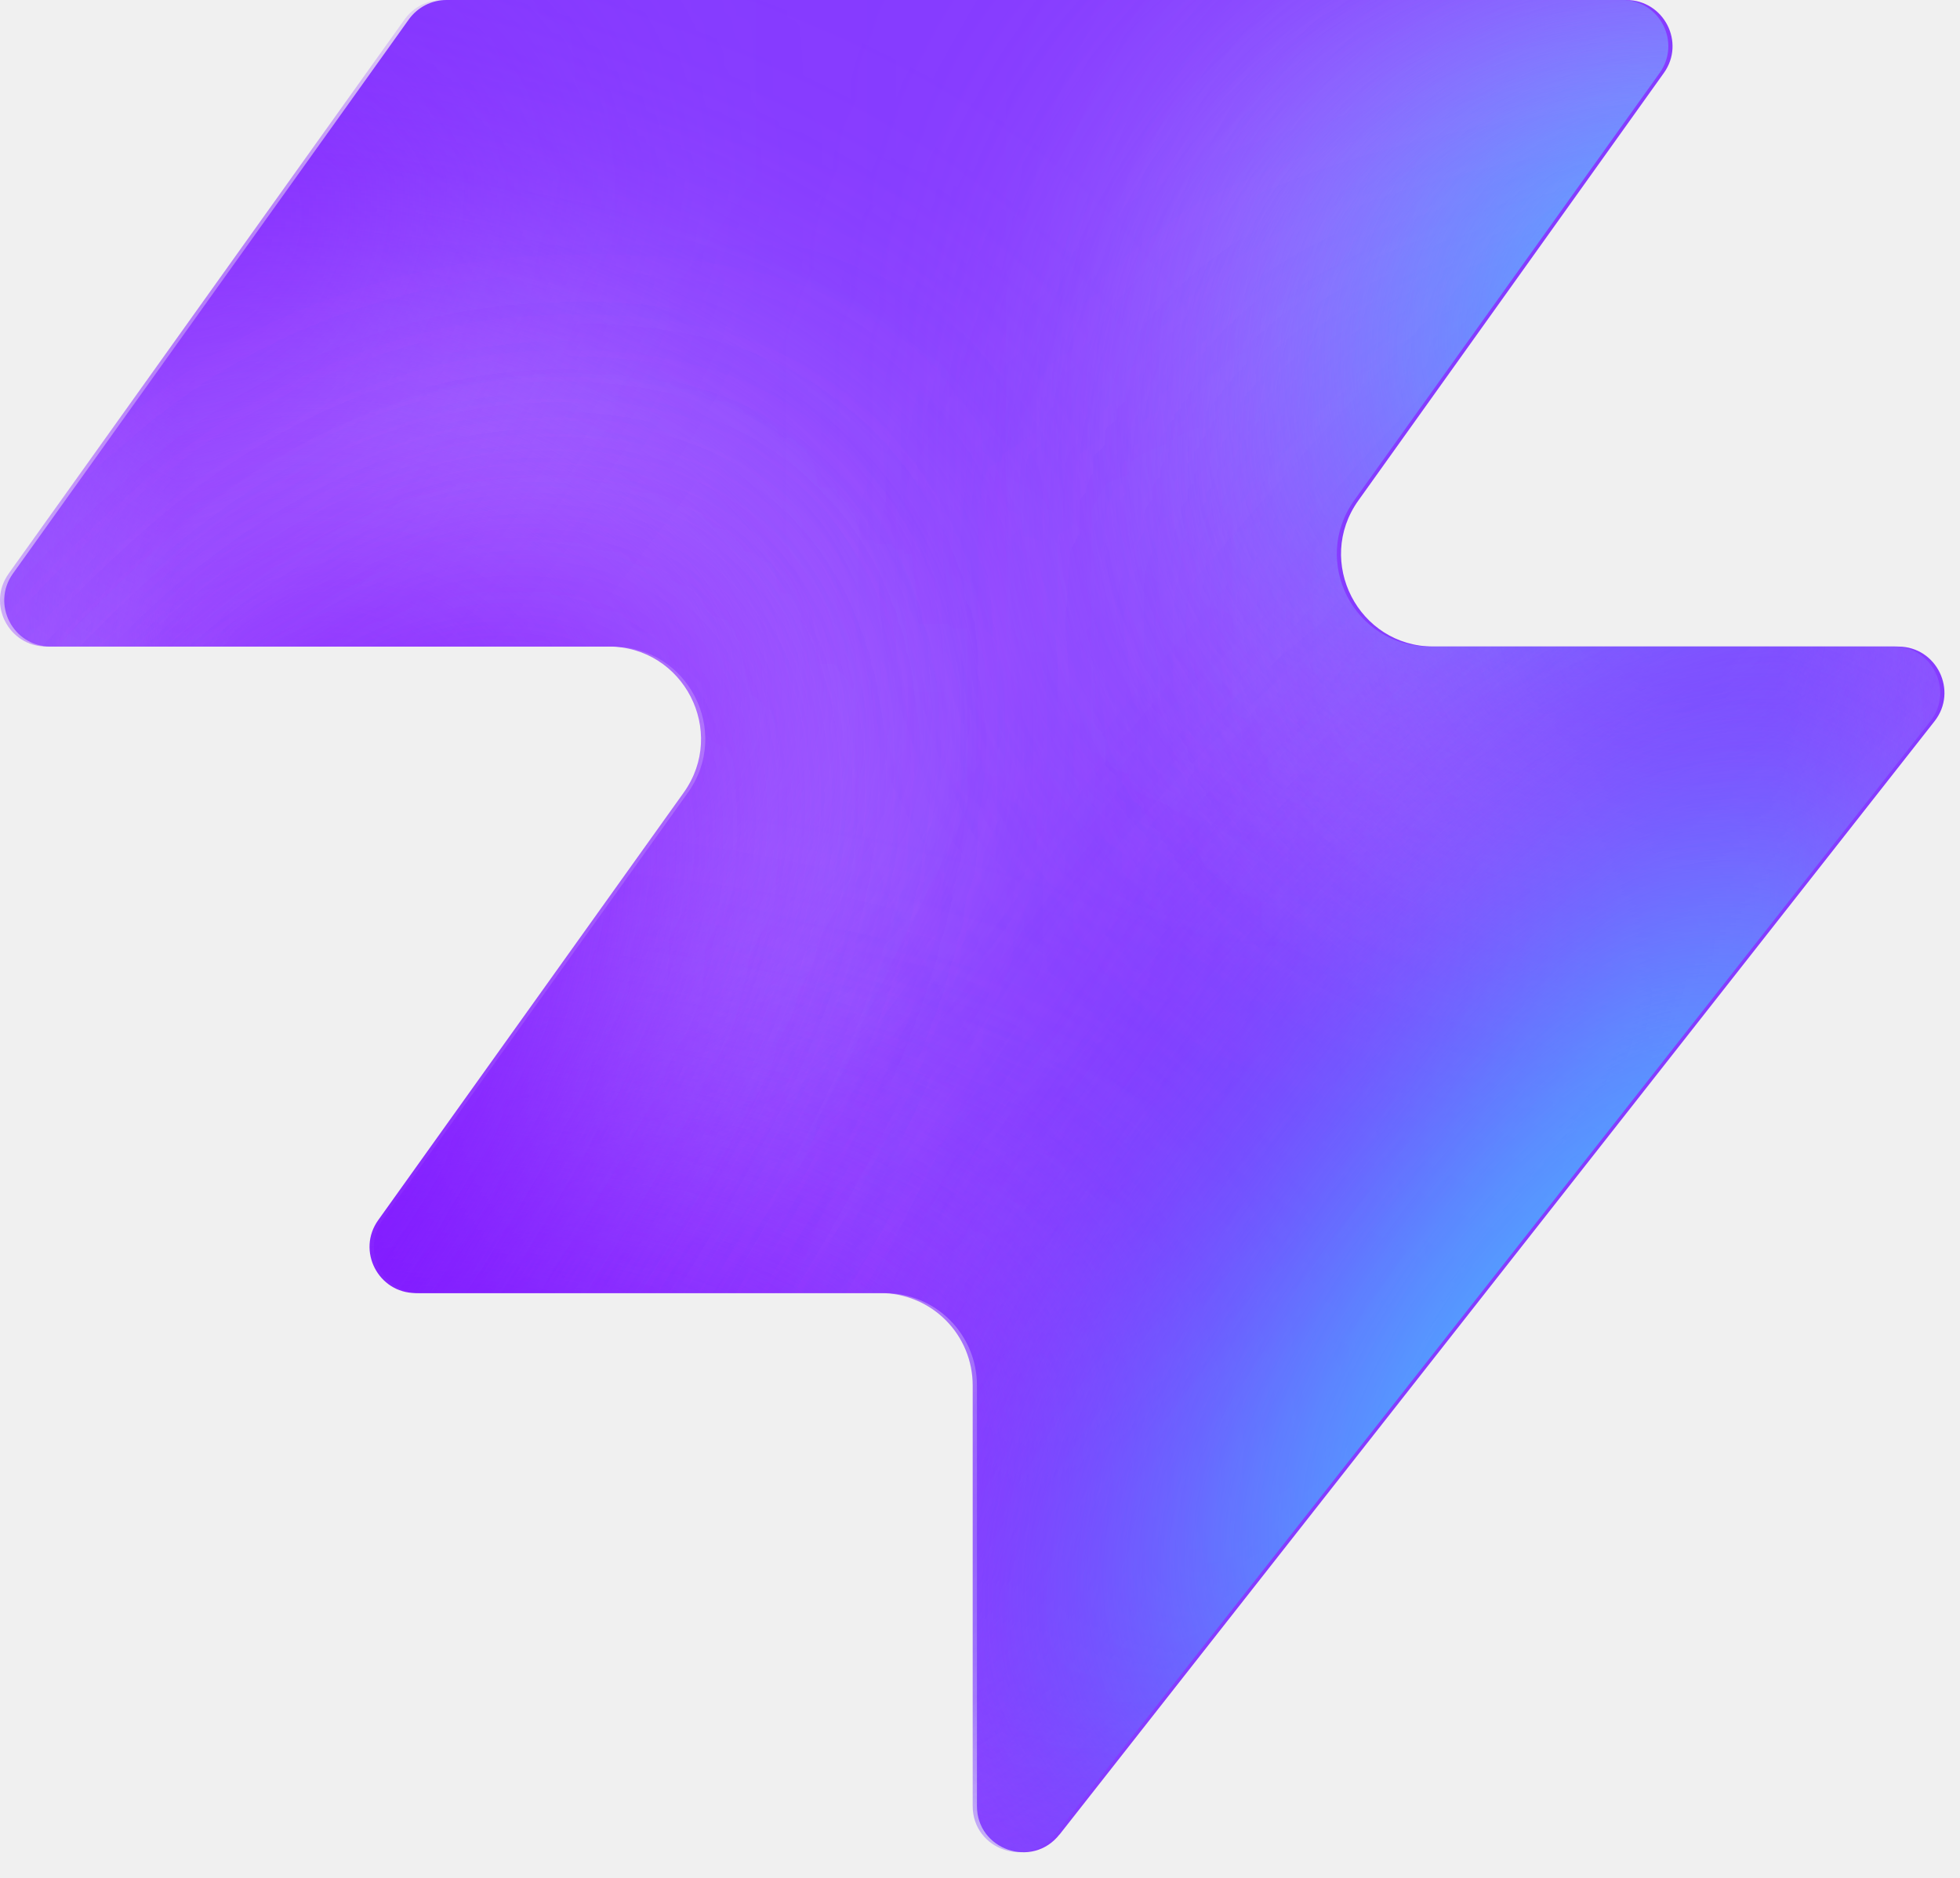
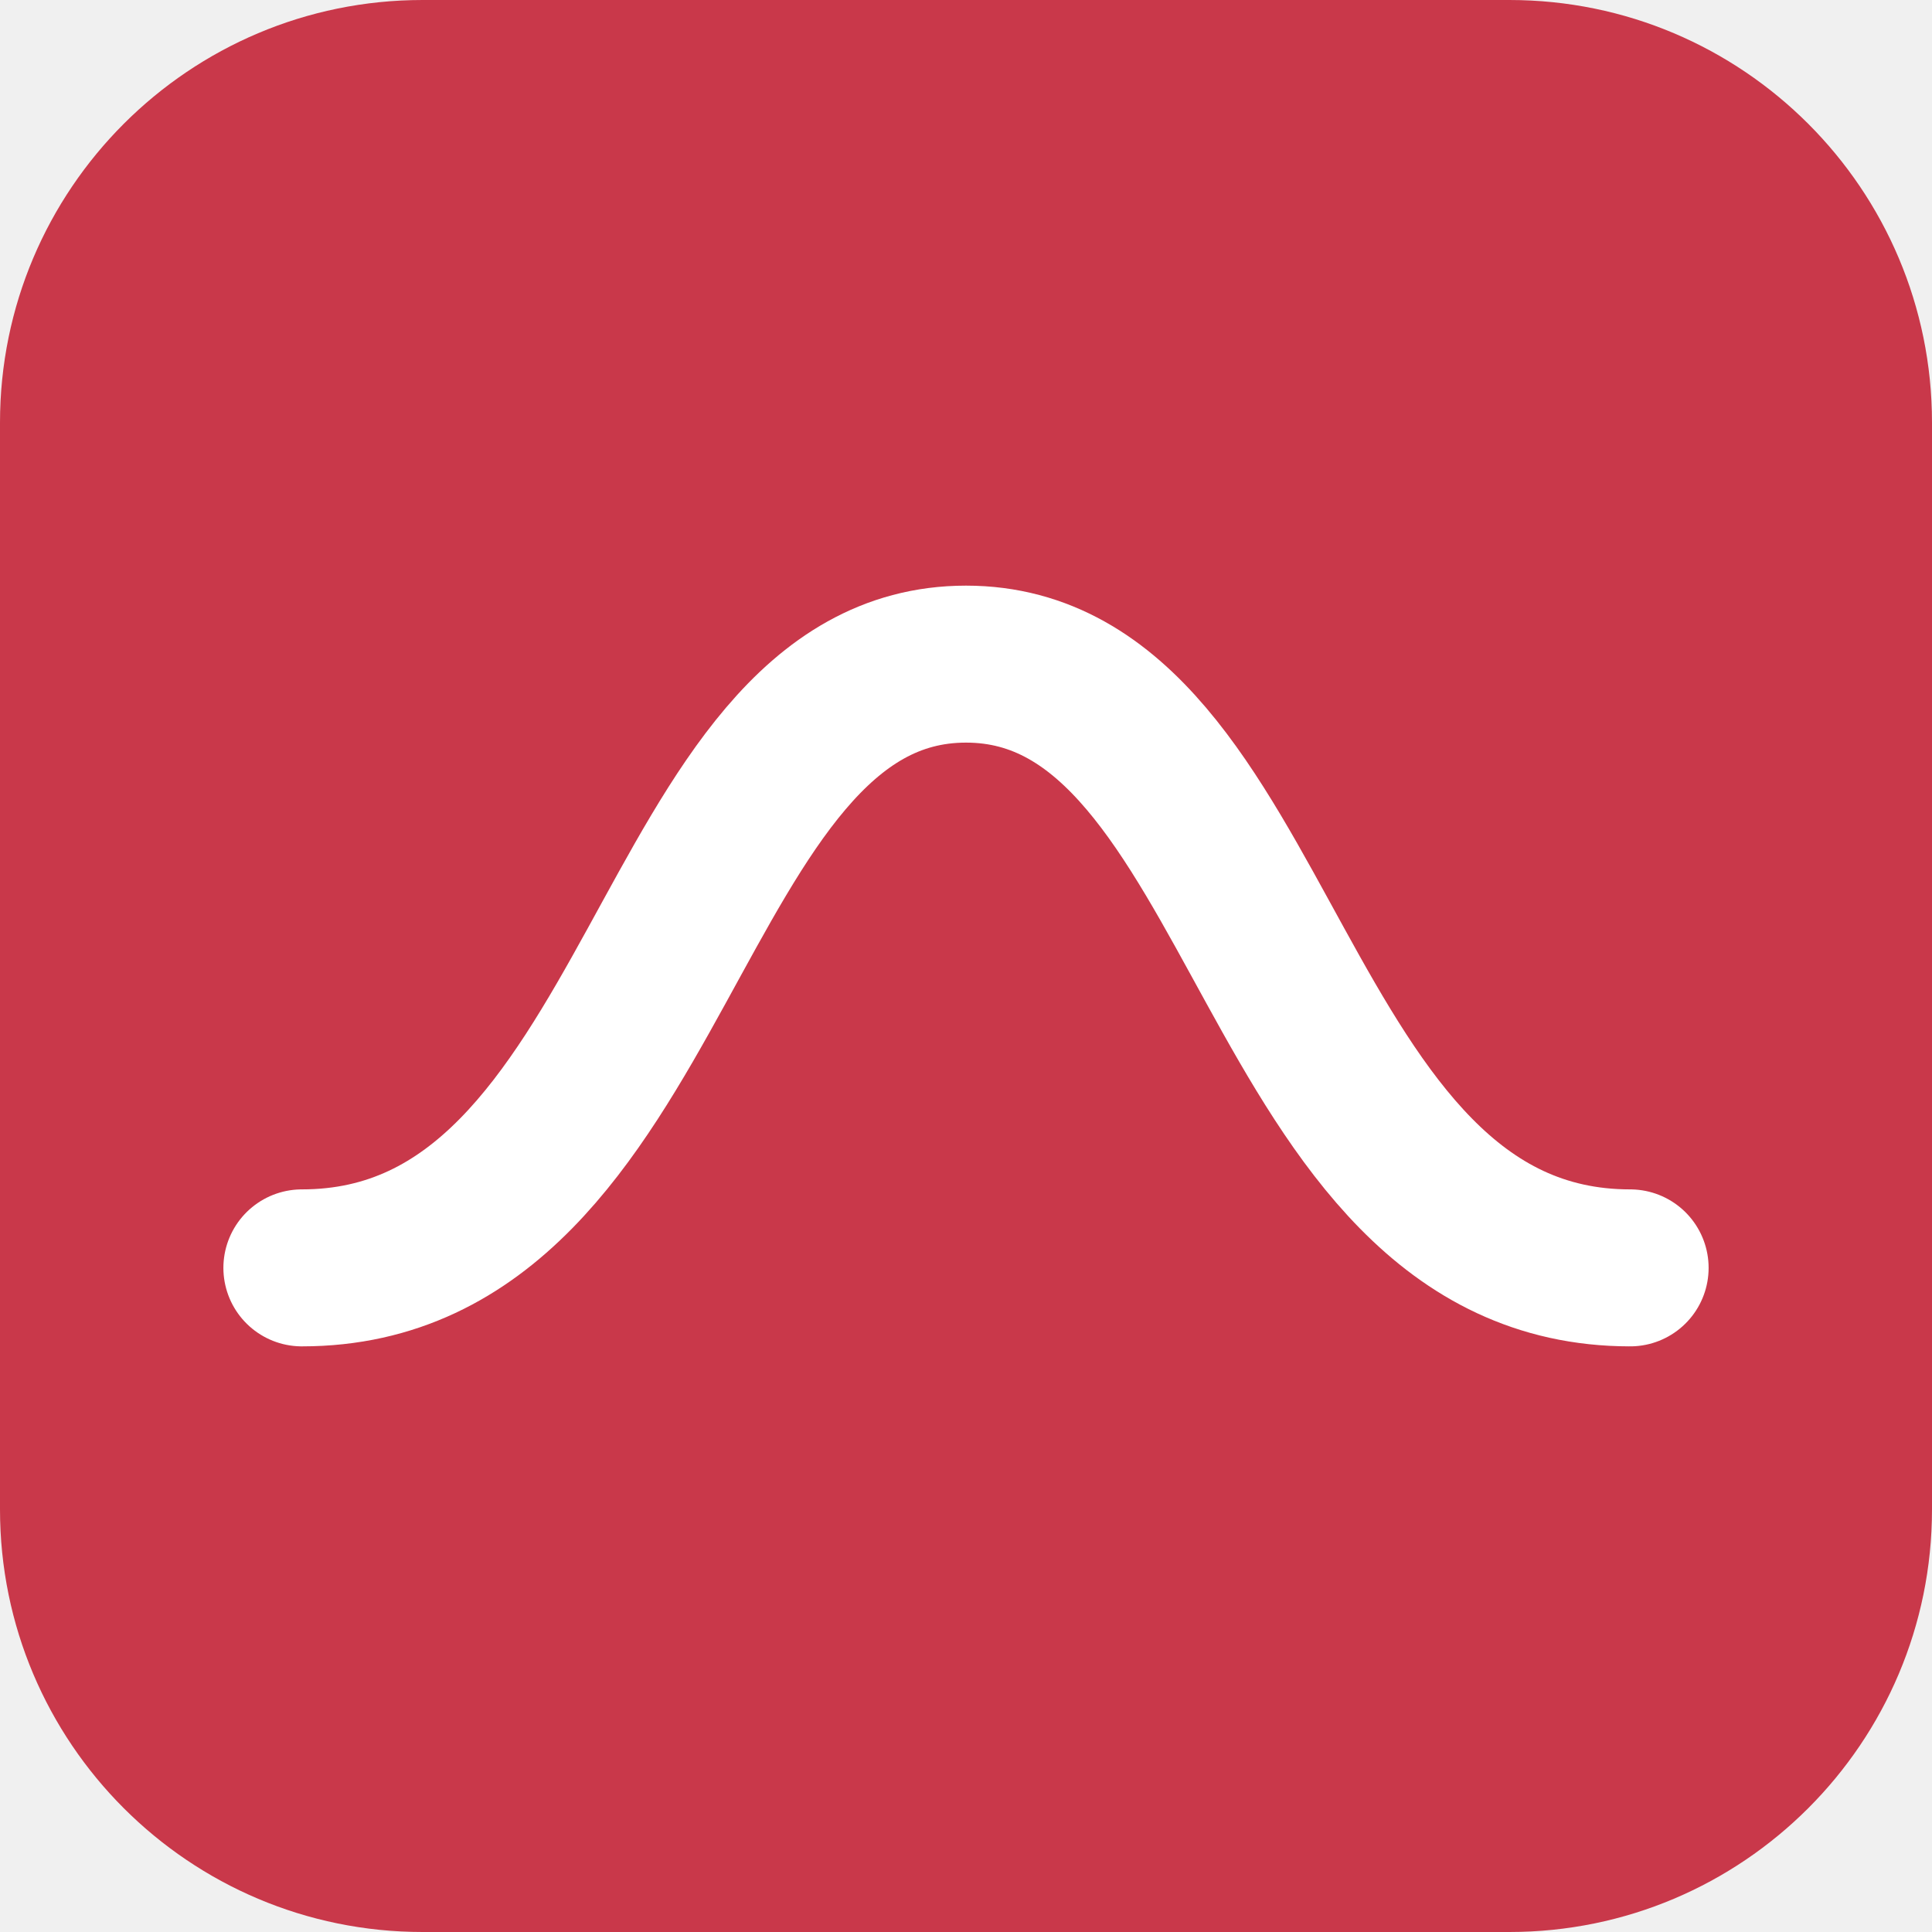
- <svg xmlns="http://www.w3.org/2000/svg" width="48" height="46" fill="none" viewBox="0 0 48 46">
-   <path fill="#863bff" d="M25.946 44.938c-.664.845-2.021.375-2.021-.698V33.937a2.26 2.26 0 0 0-2.262-2.262H10.287c-.92 0-1.456-1.04-.92-1.788l7.48-10.471c1.07-1.497 0-3.578-1.842-3.578H1.237c-.92 0-1.456-1.04-.92-1.788L10.013.474c.214-.297.556-.474.92-.474h28.894c.92 0 1.456 1.04.92 1.788l-7.48 10.471c-1.07 1.498 0 3.579 1.842 3.579h11.377c.943 0 1.473 1.088.89 1.83L25.947 44.94z" style="fill:#863bff;fill:color(display-p3 .525 .23 1);fill-opacity:1" />
-   <mask id="a" width="48" height="46" x="0" y="0" maskUnits="userSpaceOnUse" style="mask-type:alpha">
-     <path fill="#000" d="M25.842 44.938c-.664.844-2.021.375-2.021-.698V33.937a2.26 2.26 0 0 0-2.262-2.262H10.183c-.92 0-1.456-1.04-.92-1.788l7.48-10.471c1.07-1.498 0-3.579-1.842-3.579H1.133c-.92 0-1.456-1.04-.92-1.787L9.91.473c.214-.297.556-.474.92-.474h28.894c.92 0 1.456 1.04.92 1.788l-7.48 10.471c-1.07 1.498 0 3.578 1.842 3.578h11.377c.943 0 1.473 1.088.89 1.832L25.843 44.94z" style="fill:#000;fill-opacity:1" />
-   </mask>
-   <g mask="url(#a)">
-     <g filter="url(#b)">
-       <ellipse cx="5.508" cy="14.704" fill="#ede6ff" rx="5.508" ry="14.704" style="fill:#ede6ff;fill:color(display-p3 .927 .903 1);fill-opacity:1" transform="matrix(.00324 1 1 -.00324 -4.47 31.516)" />
-     </g>
-     <g filter="url(#c)">
-       <ellipse cx="10.399" cy="29.851" fill="#ede6ff" rx="10.399" ry="29.851" style="fill:#ede6ff;fill:color(display-p3 .927 .903 1);fill-opacity:1" transform="matrix(.00324 1 1 -.00324 -39.328 7.883)" />
-     </g>
-     <g filter="url(#d)">
-       <ellipse cx="5.508" cy="30.487" fill="#7e14ff" rx="5.508" ry="30.487" style="fill:#7e14ff;fill:color(display-p3 .492 .077 1);fill-opacity:1" transform="rotate(89.814 -25.913 -14.639)scale(1 -1)" />
-     </g>
-     <g filter="url(#e)">
-       <ellipse cx="5.508" cy="30.599" fill="#7e14ff" rx="5.508" ry="30.599" style="fill:#7e14ff;fill:color(display-p3 .492 .077 1);fill-opacity:1" transform="rotate(89.814 -32.644 -3.334)scale(1 -1)" />
-     </g>
-     <g filter="url(#f)">
-       <ellipse cx="5.508" cy="30.599" fill="#7e14ff" rx="5.508" ry="30.599" style="fill:#7e14ff;fill:color(display-p3 .492 .077 1);fill-opacity:1" transform="matrix(.00324 1 1 -.00324 -34.34 30.47)" />
-     </g>
-     <g filter="url(#g)">
-       <ellipse cx="14.072" cy="22.078" fill="#ede6ff" rx="14.072" ry="22.078" style="fill:#ede6ff;fill:color(display-p3 .927 .903 1);fill-opacity:1" transform="rotate(93.35 24.506 48.493)scale(-1 1)" />
-     </g>
-     <g filter="url(#h)">
-       <ellipse cx="3.47" cy="21.501" fill="#7e14ff" rx="3.47" ry="21.501" style="fill:#7e14ff;fill:color(display-p3 .492 .077 1);fill-opacity:1" transform="rotate(89.009 28.708 47.59)scale(-1 1)" />
-     </g>
-     <g filter="url(#i)">
-       <ellipse cx="3.47" cy="21.501" fill="#7e14ff" rx="3.47" ry="21.501" style="fill:#7e14ff;fill:color(display-p3 .492 .077 1);fill-opacity:1" transform="rotate(89.009 28.708 47.59)scale(-1 1)" />
-     </g>
-     <g filter="url(#j)">
-       <ellipse cx=".387" cy="8.972" fill="#7e14ff" rx="4.407" ry="29.108" style="fill:#7e14ff;fill:color(display-p3 .492 .077 1);fill-opacity:1" transform="rotate(39.51 .387 8.972)" />
-     </g>
-     <g filter="url(#k)">
-       <ellipse cx="47.523" cy="-6.092" fill="#7e14ff" rx="4.407" ry="29.108" style="fill:#7e14ff;fill:color(display-p3 .492 .077 1);fill-opacity:1" transform="rotate(37.892 47.523 -6.092)" />
-     </g>
-     <g filter="url(#l)">
-       <ellipse cx="41.412" cy="6.333" fill="#47bfff" rx="5.971" ry="9.665" style="fill:#47bfff;fill:color(display-p3 .28 .748 1);fill-opacity:1" transform="rotate(37.892 41.412 6.333)" />
-     </g>
-     <g filter="url(#m)">
-       <ellipse cx="-1.879" cy="38.332" fill="#7e14ff" rx="4.407" ry="29.108" style="fill:#7e14ff;fill:color(display-p3 .492 .077 1);fill-opacity:1" transform="rotate(37.892 -1.88 38.332)" />
-     </g>
-     <g filter="url(#n)">
-       <ellipse cx="-1.879" cy="38.332" fill="#7e14ff" rx="4.407" ry="29.108" style="fill:#7e14ff;fill:color(display-p3 .492 .077 1);fill-opacity:1" transform="rotate(37.892 -1.88 38.332)" />
-     </g>
-     <g filter="url(#o)">
-       <ellipse cx="35.651" cy="29.907" fill="#7e14ff" rx="4.407" ry="29.108" style="fill:#7e14ff;fill:color(display-p3 .492 .077 1);fill-opacity:1" transform="rotate(37.892 35.651 29.907)" />
-     </g>
-     <g filter="url(#p)">
-       <ellipse cx="38.418" cy="32.4" fill="#47bfff" rx="5.971" ry="15.297" style="fill:#47bfff;fill:color(display-p3 .28 .748 1);fill-opacity:1" transform="rotate(37.892 38.418 32.4)" />
-     </g>
-   </g>
-   <defs>
-     <filter id="b" width="60.045" height="41.654" x="-19.77" y="16.149" color-interpolation-filters="sRGB" filterUnits="userSpaceOnUse">
-       <feFlood flood-opacity="0" result="BackgroundImageFix" />
-       <feBlend in="SourceGraphic" in2="BackgroundImageFix" result="shape" />
-       <feGaussianBlur result="effect1_foregroundBlur_2002_17158" stdDeviation="7.659" />
-     </filter>
-     <filter id="c" width="90.34" height="51.437" x="-54.613" y="-7.533" color-interpolation-filters="sRGB" filterUnits="userSpaceOnUse">
-       <feFlood flood-opacity="0" result="BackgroundImageFix" />
-       <feBlend in="SourceGraphic" in2="BackgroundImageFix" result="shape" />
-       <feGaussianBlur result="effect1_foregroundBlur_2002_17158" stdDeviation="7.659" />
-     </filter>
-     <filter id="d" width="79.355" height="29.4" x="-49.64" y="2.03" color-interpolation-filters="sRGB" filterUnits="userSpaceOnUse">
-       <feFlood flood-opacity="0" result="BackgroundImageFix" />
-       <feBlend in="SourceGraphic" in2="BackgroundImageFix" result="shape" />
-       <feGaussianBlur result="effect1_foregroundBlur_2002_17158" stdDeviation="4.596" />
-     </filter>
-     <filter id="e" width="79.579" height="29.4" x="-45.045" y="20.029" color-interpolation-filters="sRGB" filterUnits="userSpaceOnUse">
-       <feFlood flood-opacity="0" result="BackgroundImageFix" />
-       <feBlend in="SourceGraphic" in2="BackgroundImageFix" result="shape" />
-       <feGaussianBlur result="effect1_foregroundBlur_2002_17158" stdDeviation="4.596" />
-     </filter>
-     <filter id="f" width="79.579" height="29.4" x="-43.513" y="21.178" color-interpolation-filters="sRGB" filterUnits="userSpaceOnUse">
-       <feFlood flood-opacity="0" result="BackgroundImageFix" />
-       <feBlend in="SourceGraphic" in2="BackgroundImageFix" result="shape" />
-       <feGaussianBlur result="effect1_foregroundBlur_2002_17158" stdDeviation="4.596" />
-     </filter>
-     <filter id="g" width="74.749" height="58.852" x="15.756" y="-17.901" color-interpolation-filters="sRGB" filterUnits="userSpaceOnUse">
-       <feFlood flood-opacity="0" result="BackgroundImageFix" />
-       <feBlend in="SourceGraphic" in2="BackgroundImageFix" result="shape" />
-       <feGaussianBlur result="effect1_foregroundBlur_2002_17158" stdDeviation="7.659" />
-     </filter>
-     <filter id="h" width="61.377" height="25.362" x="23.548" y="2.284" color-interpolation-filters="sRGB" filterUnits="userSpaceOnUse">
-       <feFlood flood-opacity="0" result="BackgroundImageFix" />
-       <feBlend in="SourceGraphic" in2="BackgroundImageFix" result="shape" />
-       <feGaussianBlur result="effect1_foregroundBlur_2002_17158" stdDeviation="4.596" />
-     </filter>
-     <filter id="i" width="61.377" height="25.362" x="23.548" y="2.284" color-interpolation-filters="sRGB" filterUnits="userSpaceOnUse">
-       <feFlood flood-opacity="0" result="BackgroundImageFix" />
-       <feBlend in="SourceGraphic" in2="BackgroundImageFix" result="shape" />
-       <feGaussianBlur result="effect1_foregroundBlur_2002_17158" stdDeviation="4.596" />
-     </filter>
-     <filter id="j" width="56.045" height="63.649" x="-27.636" y="-22.853" color-interpolation-filters="sRGB" filterUnits="userSpaceOnUse">
-       <feFlood flood-opacity="0" result="BackgroundImageFix" />
-       <feBlend in="SourceGraphic" in2="BackgroundImageFix" result="shape" />
-       <feGaussianBlur result="effect1_foregroundBlur_2002_17158" stdDeviation="4.596" />
-     </filter>
-     <filter id="k" width="54.814" height="64.646" x="20.116" y="-38.415" color-interpolation-filters="sRGB" filterUnits="userSpaceOnUse">
-       <feFlood flood-opacity="0" result="BackgroundImageFix" />
-       <feBlend in="SourceGraphic" in2="BackgroundImageFix" result="shape" />
-       <feGaussianBlur result="effect1_foregroundBlur_2002_17158" stdDeviation="4.596" />
-     </filter>
-     <filter id="l" width="33.541" height="35.313" x="24.641" y="-11.323" color-interpolation-filters="sRGB" filterUnits="userSpaceOnUse">
-       <feFlood flood-opacity="0" result="BackgroundImageFix" />
-       <feBlend in="SourceGraphic" in2="BackgroundImageFix" result="shape" />
-       <feGaussianBlur result="effect1_foregroundBlur_2002_17158" stdDeviation="4.596" />
-     </filter>
-     <filter id="m" width="54.814" height="64.646" x="-29.286" y="6.009" color-interpolation-filters="sRGB" filterUnits="userSpaceOnUse">
-       <feFlood flood-opacity="0" result="BackgroundImageFix" />
-       <feBlend in="SourceGraphic" in2="BackgroundImageFix" result="shape" />
-       <feGaussianBlur result="effect1_foregroundBlur_2002_17158" stdDeviation="4.596" />
-     </filter>
-     <filter id="n" width="54.814" height="64.646" x="-29.286" y="6.009" color-interpolation-filters="sRGB" filterUnits="userSpaceOnUse">
-       <feFlood flood-opacity="0" result="BackgroundImageFix" />
-       <feBlend in="SourceGraphic" in2="BackgroundImageFix" result="shape" />
-       <feGaussianBlur result="effect1_foregroundBlur_2002_17158" stdDeviation="4.596" />
-     </filter>
-     <filter id="o" width="54.814" height="64.646" x="8.244" y="-2.416" color-interpolation-filters="sRGB" filterUnits="userSpaceOnUse">
-       <feFlood flood-opacity="0" result="BackgroundImageFix" />
-       <feBlend in="SourceGraphic" in2="BackgroundImageFix" result="shape" />
-       <feGaussianBlur result="effect1_foregroundBlur_2002_17158" stdDeviation="4.596" />
-     </filter>
-     <filter id="p" width="39.409" height="43.623" x="18.713" y="10.588" color-interpolation-filters="sRGB" filterUnits="userSpaceOnUse">
-       <feFlood flood-opacity="0" result="BackgroundImageFix" />
-       <feBlend in="SourceGraphic" in2="BackgroundImageFix" result="shape" />
-       <feGaussianBlur result="effect1_foregroundBlur_2002_17158" stdDeviation="4.596" />
-     </filter>
-   </defs>
+ <svg xmlns="http://www.w3.org/2000/svg" viewBox="0 0 32 32">
+   <rect width="32" height="32" rx="7" fill="#c9384a" />
+   <path d="M5 21 C 11 21, 11 11, 16 11 S 21 21, 27 21" fill="none" stroke="#fff" stroke-width="2.6" stroke-linecap="round" />
</svg>
